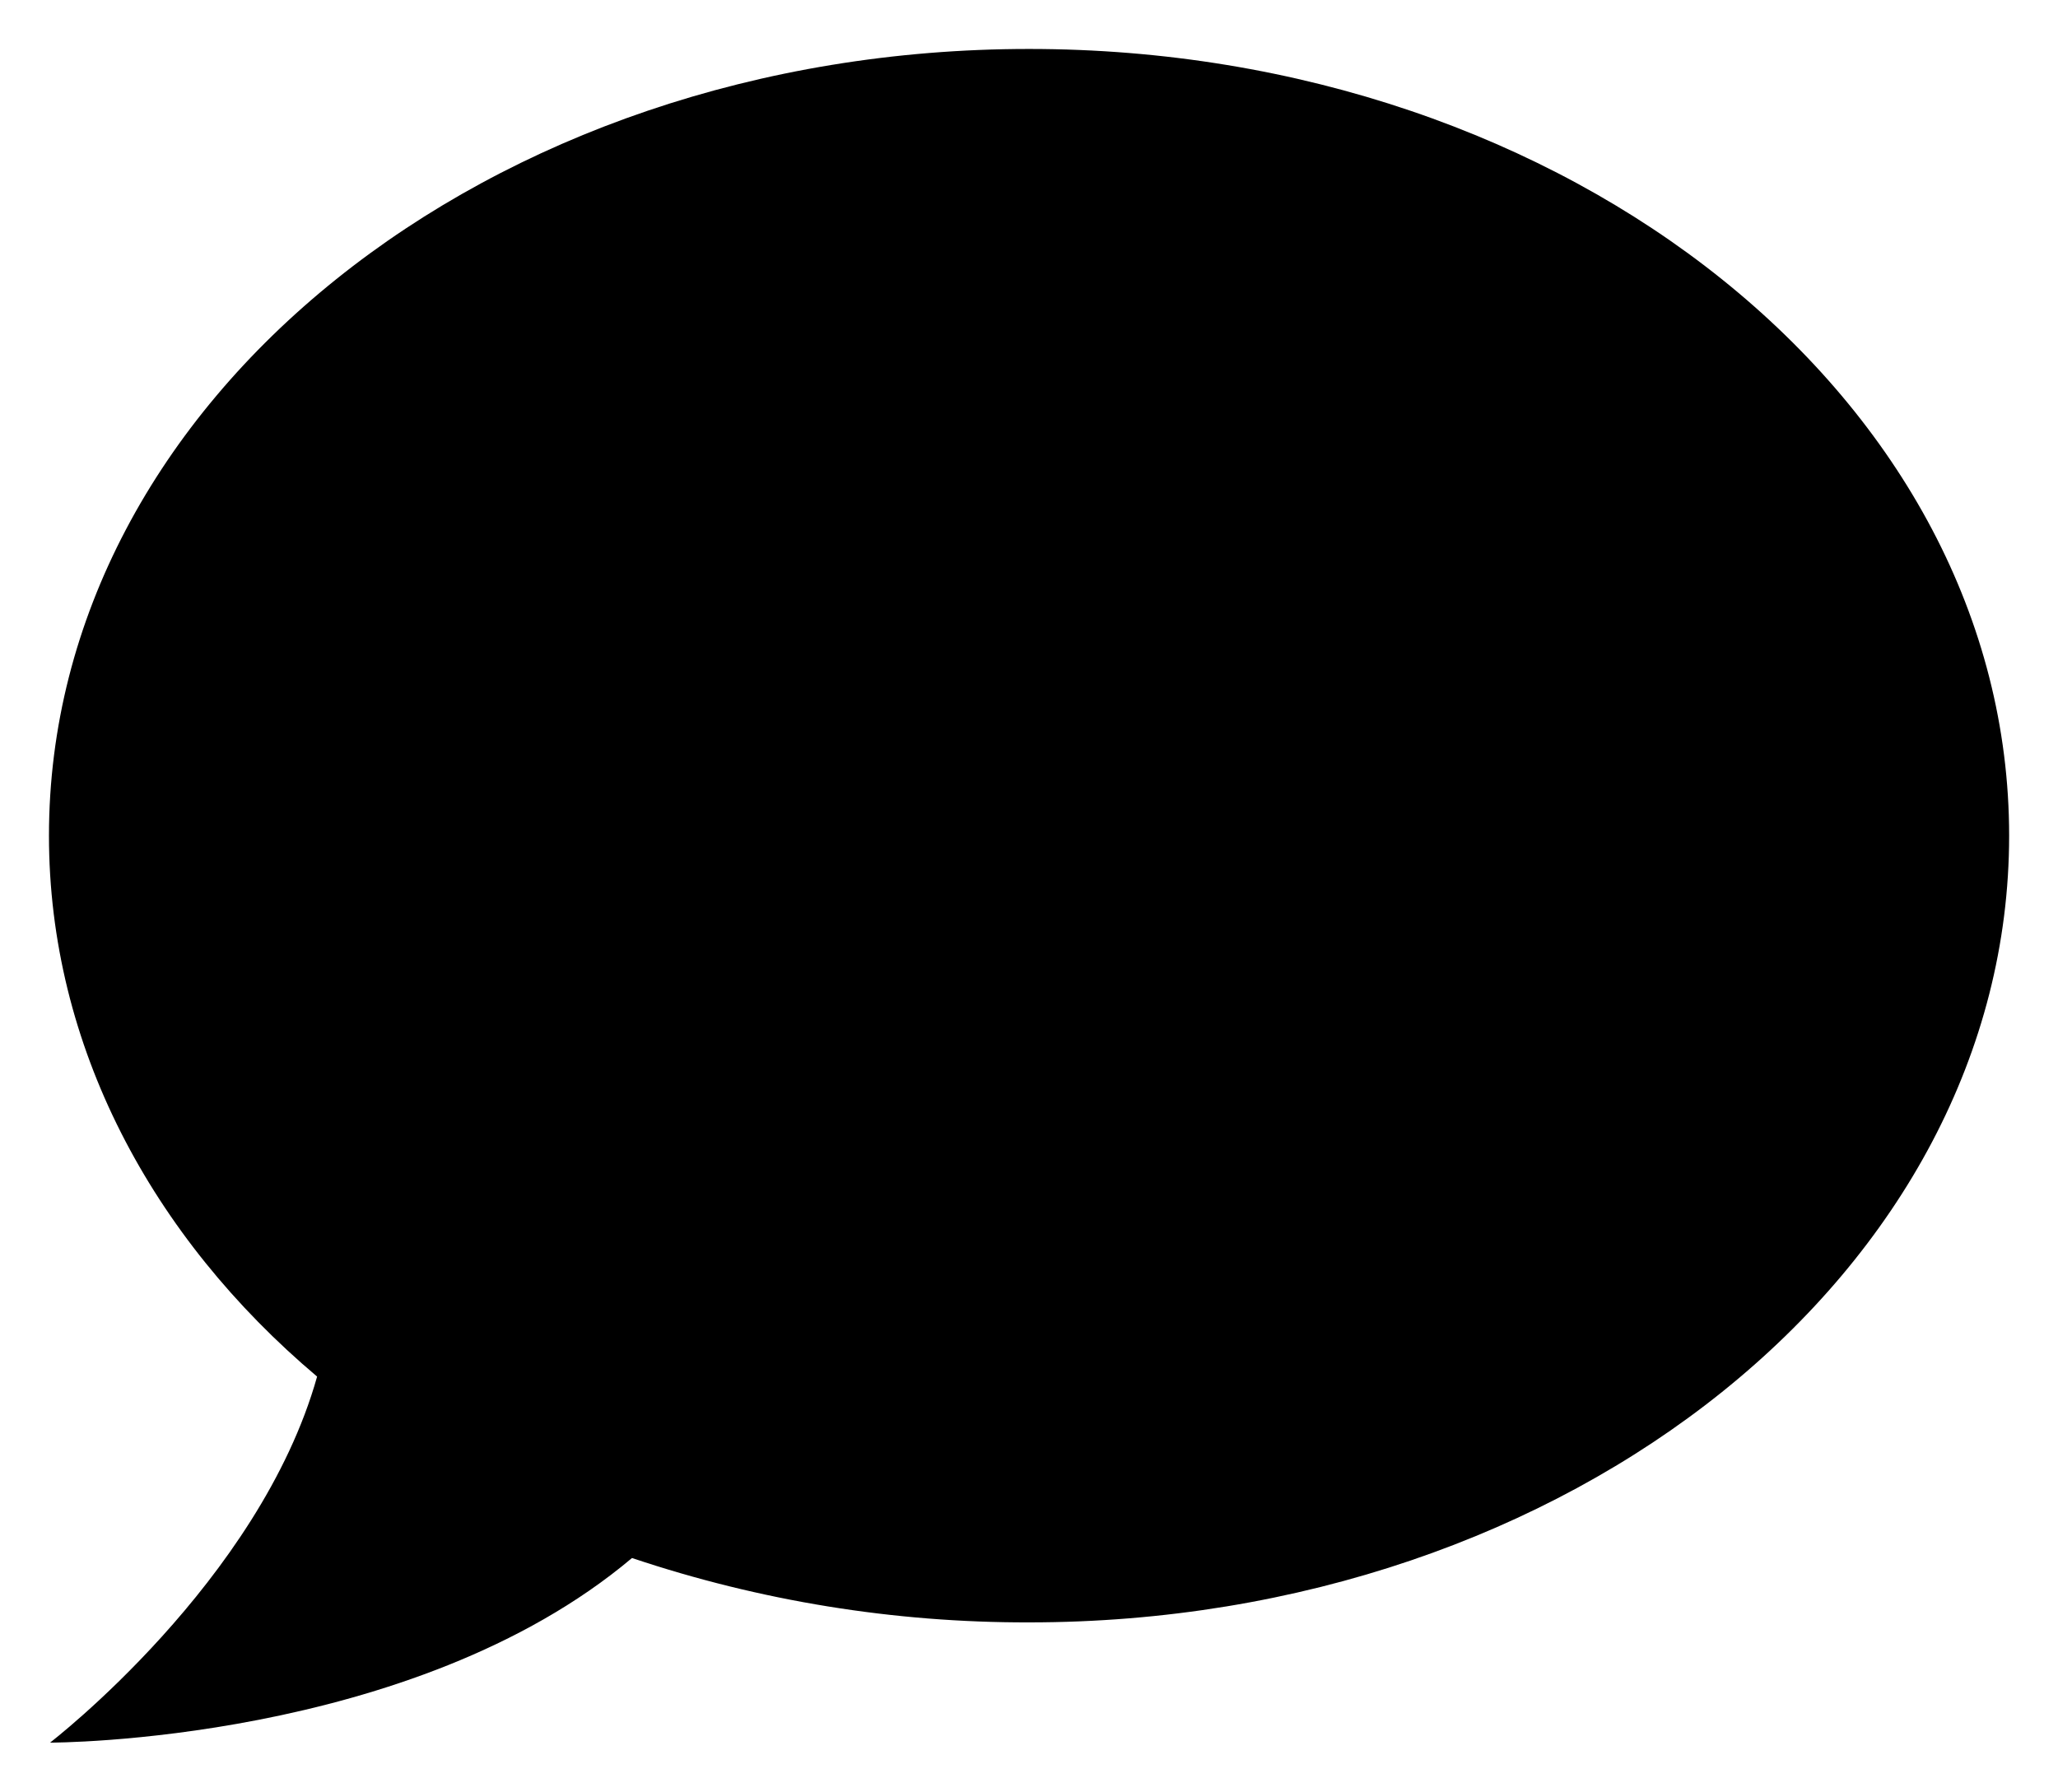
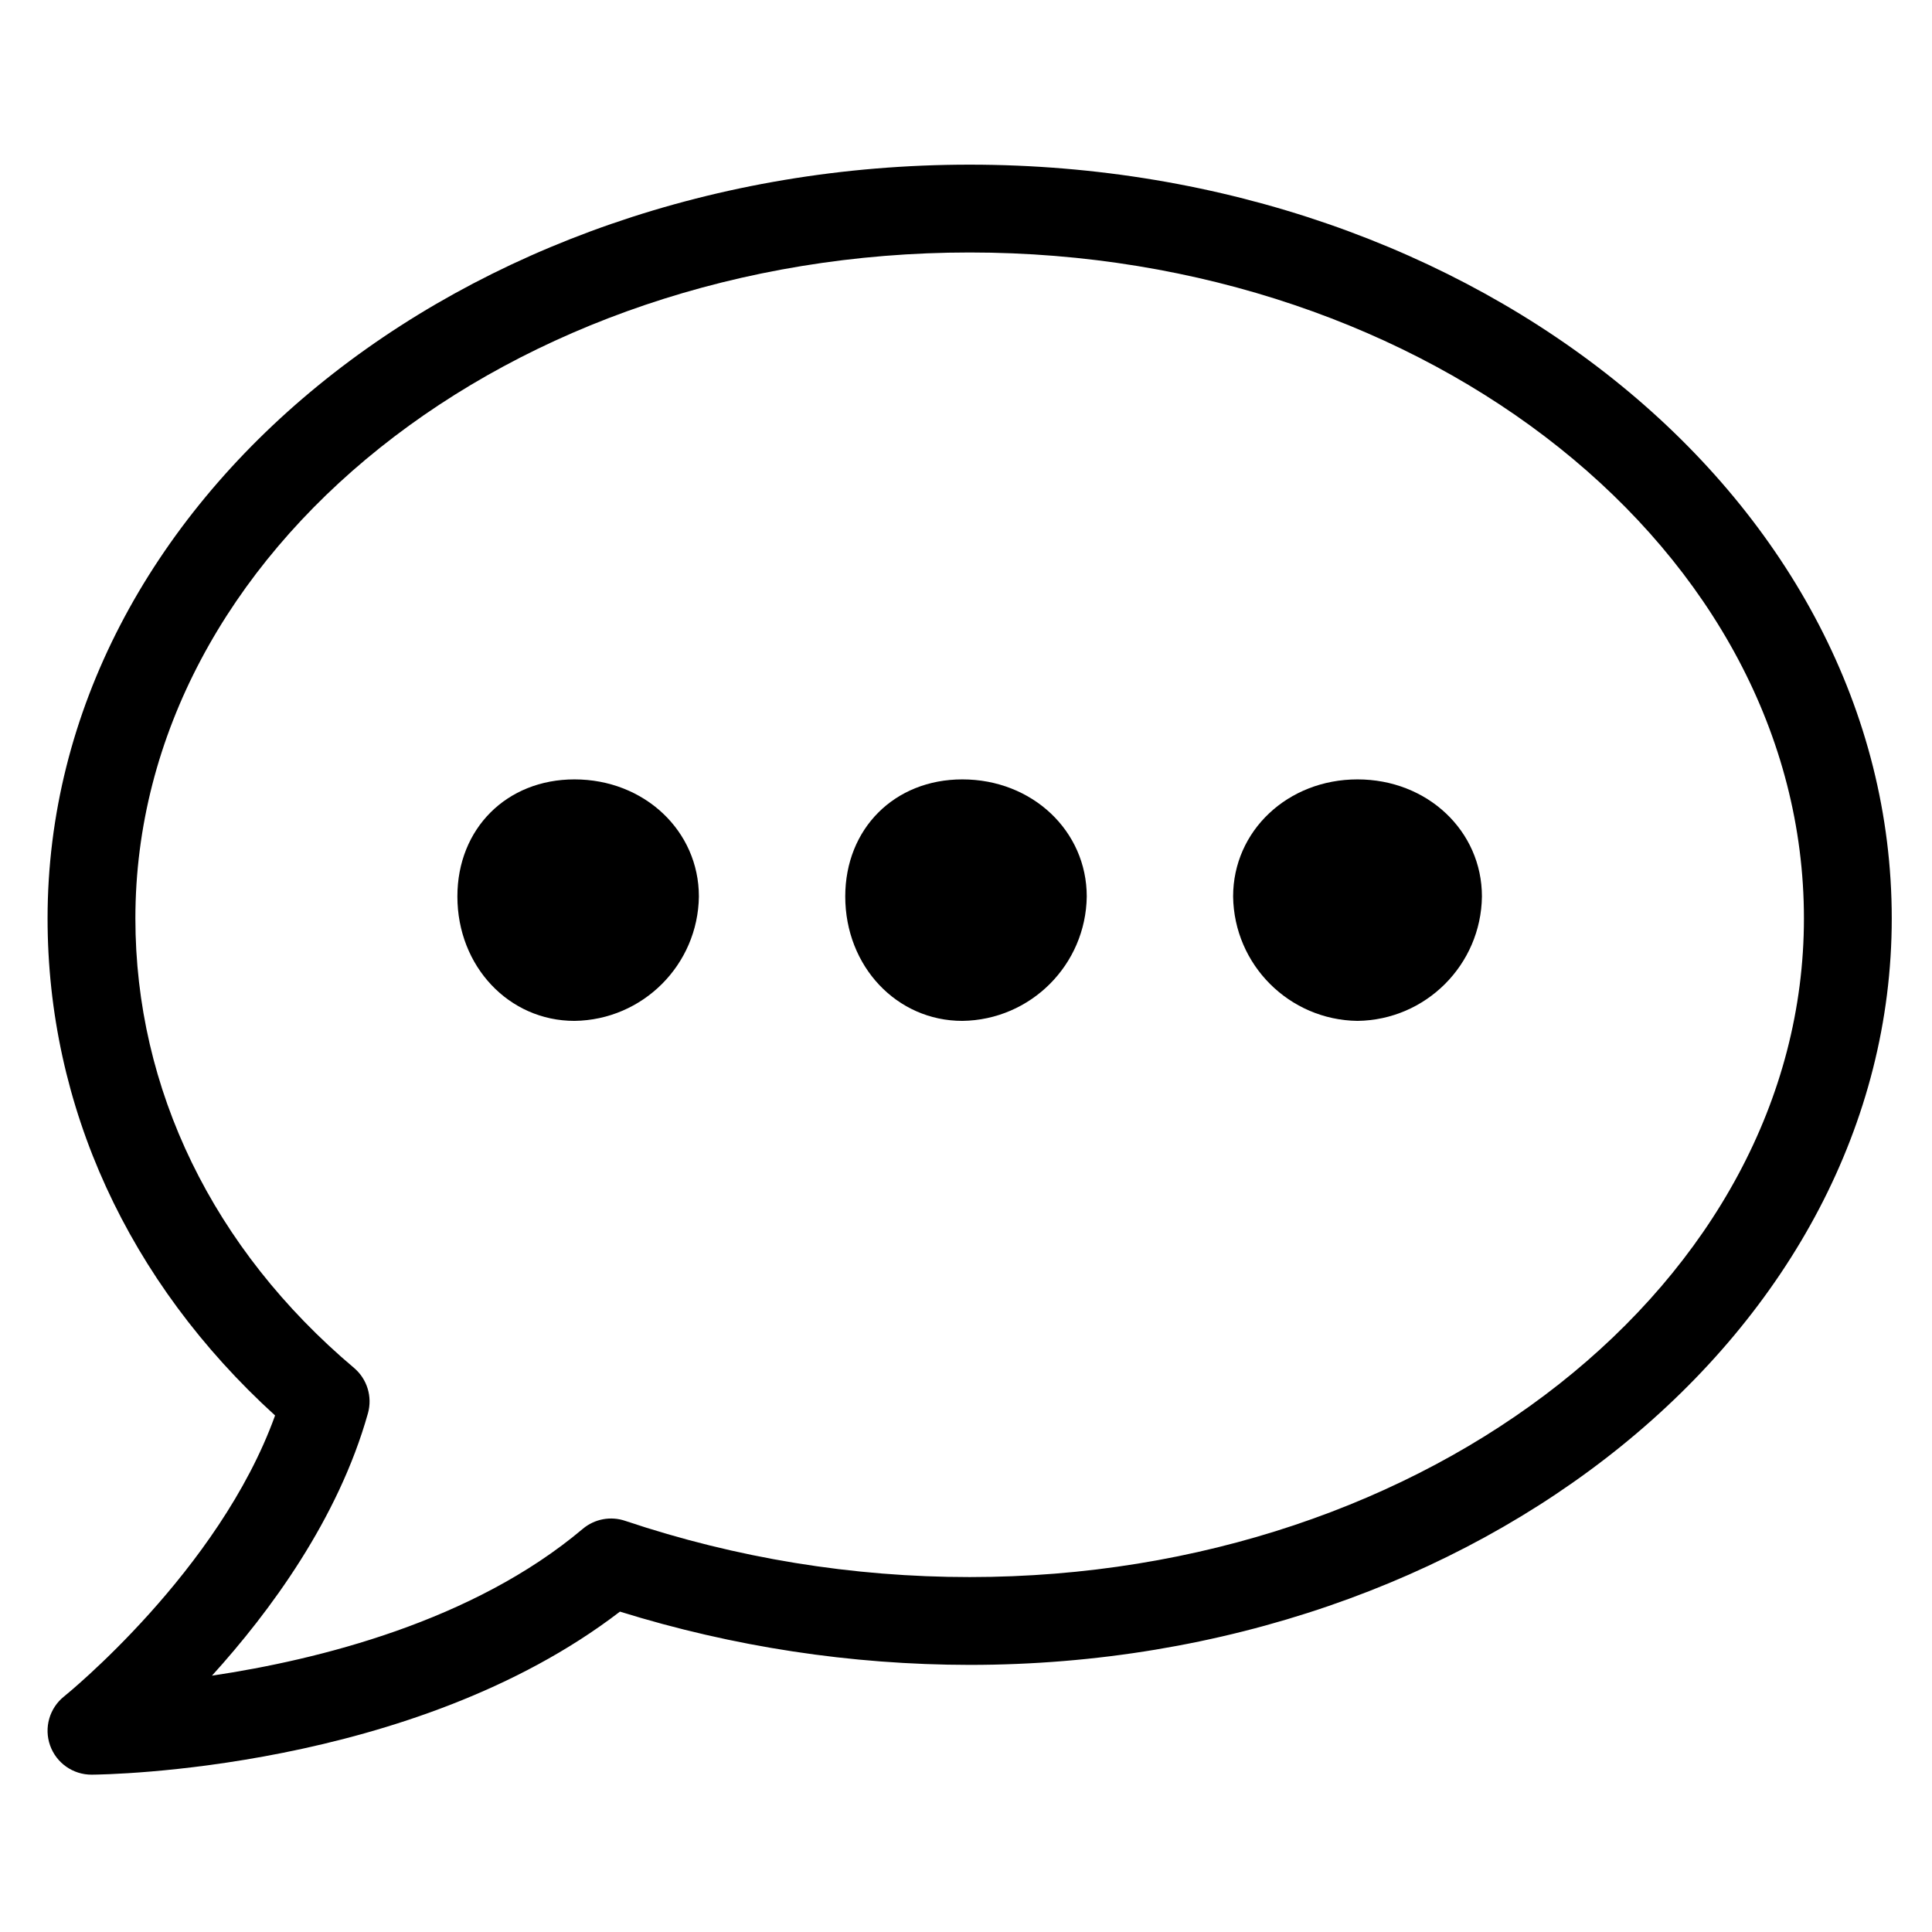
- <svg viewBox="0 0 252.2 219.6">
-   <path d="M179.334 89.391a10.667 10.667 0 1 1-10.667 10.667 10.667 10.667 0 0 1 10.667-10.667Zm-53.334 0a10.667 10.667 0 1 1-10.667 10.667A10.667 10.667 0 0 1 126 89.391Zm-53.333 0A10.667 10.667 0 1 1 62 100.058a10.667 10.667 0 0 1 10.667-10.667Z" />
-   <path d="M126.106 6c66.333 0 120.106 43.166 120.106 96.414s-53.773 96.414-120.106 96.414a151.778 151.778 0 0 1-48.657-7.888C50.5 213.657 6.135 213.565 6.135 213.565S31.8 193.84 38.86 168.705C18.6 151.611 6 128.194 6 102.414 6 49.166 59.773 6 126.106 6Z" />
+ <svg viewBox="0 0 264 264">
+   <g transform="translate(-3432 -1584)" clip-path="url(#clip-path)">
+     <path d="M3617.5 1696.5c5.891 0 11 4.109 11 10a11.245 11.245 0 0 1-11 11 11.245 11.245 0 0 1-11-11c0-5.891 5.109-10 11-10Z" />
+     <path d="M3617.5 1690.5c9.533 0 17 7.028 17 16a17.228 17.228 0 0 1-17 17 17.228 17.228 0 0 1-17-17c0-8.972 7.467-16 17-16Zm0 21a5.267 5.267 0 0 0 5-5c0-2.6-2.576-4-5-4s-5 1.4-5 4a5.267 5.267 0 0 0 5 5Zm-54-15c5.891 0 11 4.109 11 10a11.245 11.245 0 0 1-11 11c-5.891 0-10-5.109-10-11a9.564 9.564 0 0 1 10-10Z" />
+     <path d="M3563.5 1690.5c9.533 0 17 7.028 17 16a17.228 17.228 0 0 1-17 17c-8.972 0-16-7.467-16-17 0-9.271 6.733-16 16-16Zm0 21a5.267 5.267 0 0 0 5-5c0-2.6-2.576-4-5-4-2.579 0-4 1.421-4 4 0 2.424 1.402 5 4 5Zm-53-15c5.891 0 11 4.109 11 10a11.245 11.245 0 0 1-11 11c-5.891 0-10-5.109-10-11a9.564 9.564 0 0 1 10-10Z" />
+     <path d="M3510.5 1690.5c9.533 0 17 7.028 17 16a17.228 17.228 0 0 1-17 17c-8.972 0-16-7.467-16-17 0-9.271 6.729-16 16-16Zm0 21a5.267 5.267 0 0 0 5-5c0-2.6-2.576-4-5-4-2.579 0-4 1.421-4 4 0 2.424 1.4 5 4 5Z" />
+     <path d="M3564.5 1606.5c69.477 0 126 46.206 126 103 0 56.243-56.523 102-126 102a161.389 161.389 0 0 1-47.787-7.278c-28.331 21.741-70.345 22.266-72.175 22.278a6 6 0 0 1-3.78-10.691c.222-.178 21.17-17.108 28.83-38.391-20.082-18.272-31.088-42.243-31.088-67.918 0-56.791 56.523-103 126-103Zm0 193c62.86 0 114-40.374 114-90 0-50.178-51.14-91-114-91s-114 40.822-114 91c0 23.348 10.608 45.159 29.87 61.415a6 6 0 0 1 1.907 6.208c-4.069 14.486-13.43 27.155-21.313 35.849 14.536-2.169 35.667-7.411 50.669-20.06a6 6 0 0 1 5.827-1.084 147.808 147.808 0 0 0 47.04 7.672Z" />
+   </g>
</svg>
